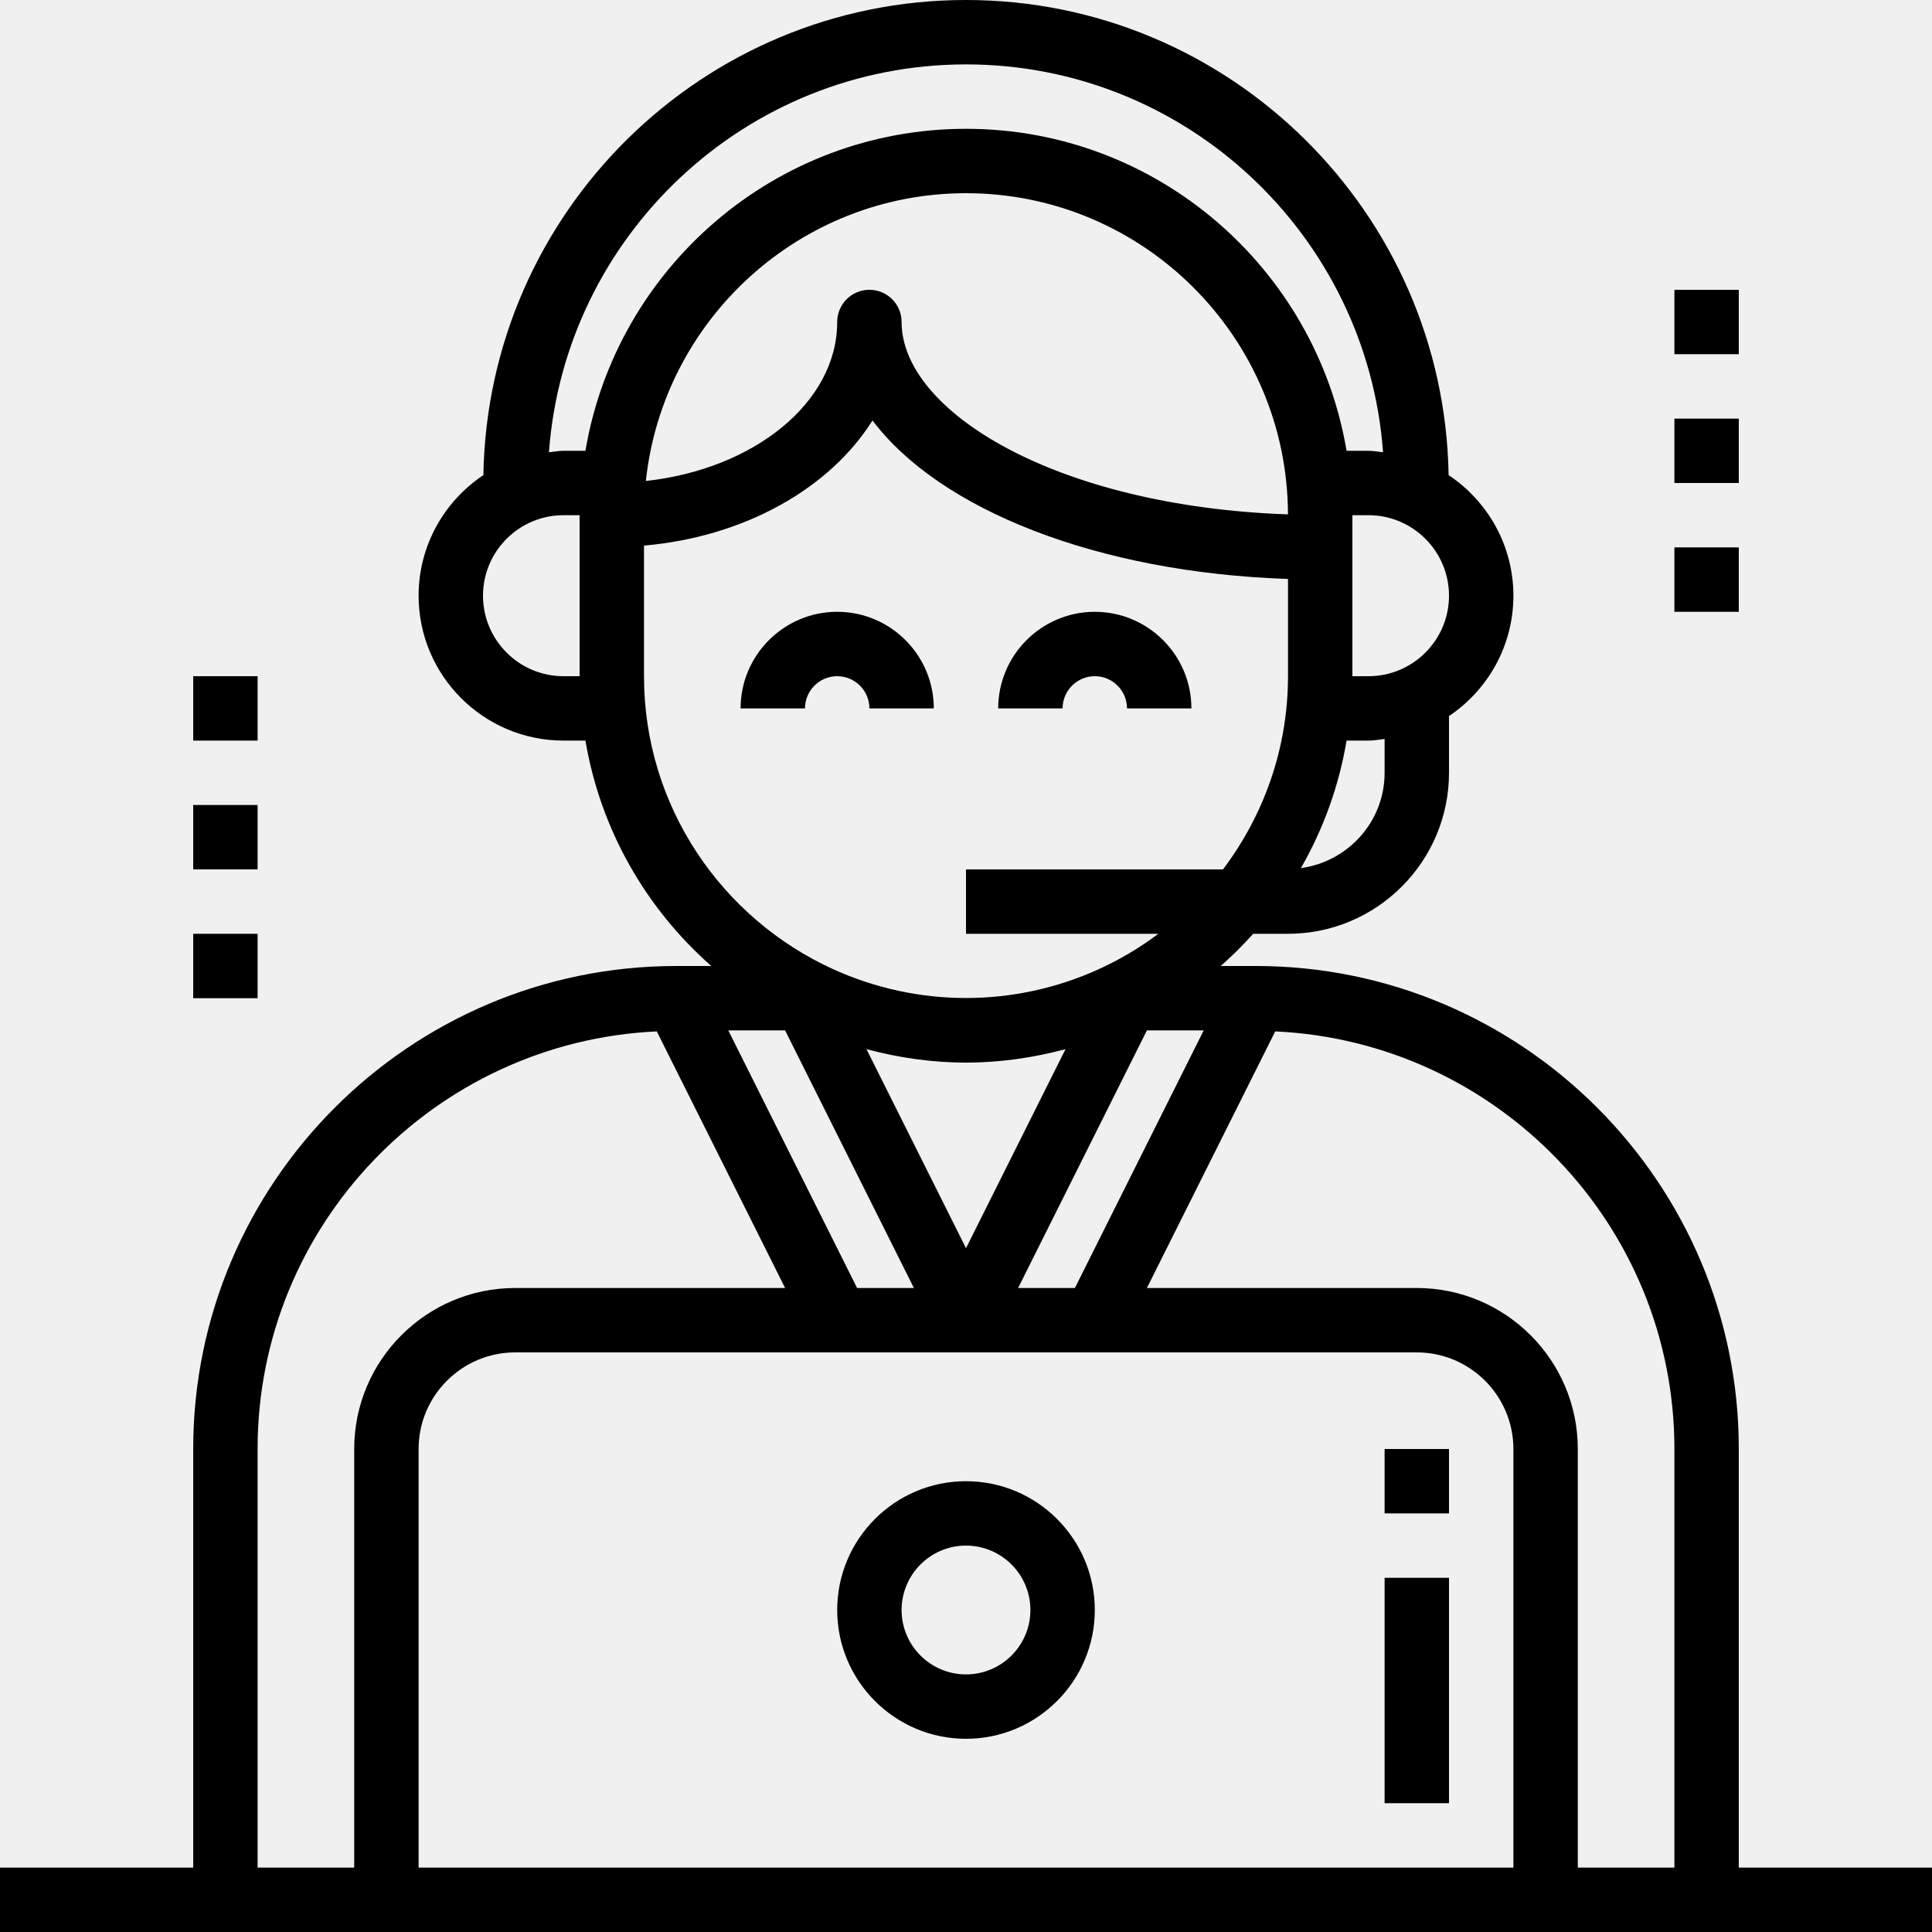
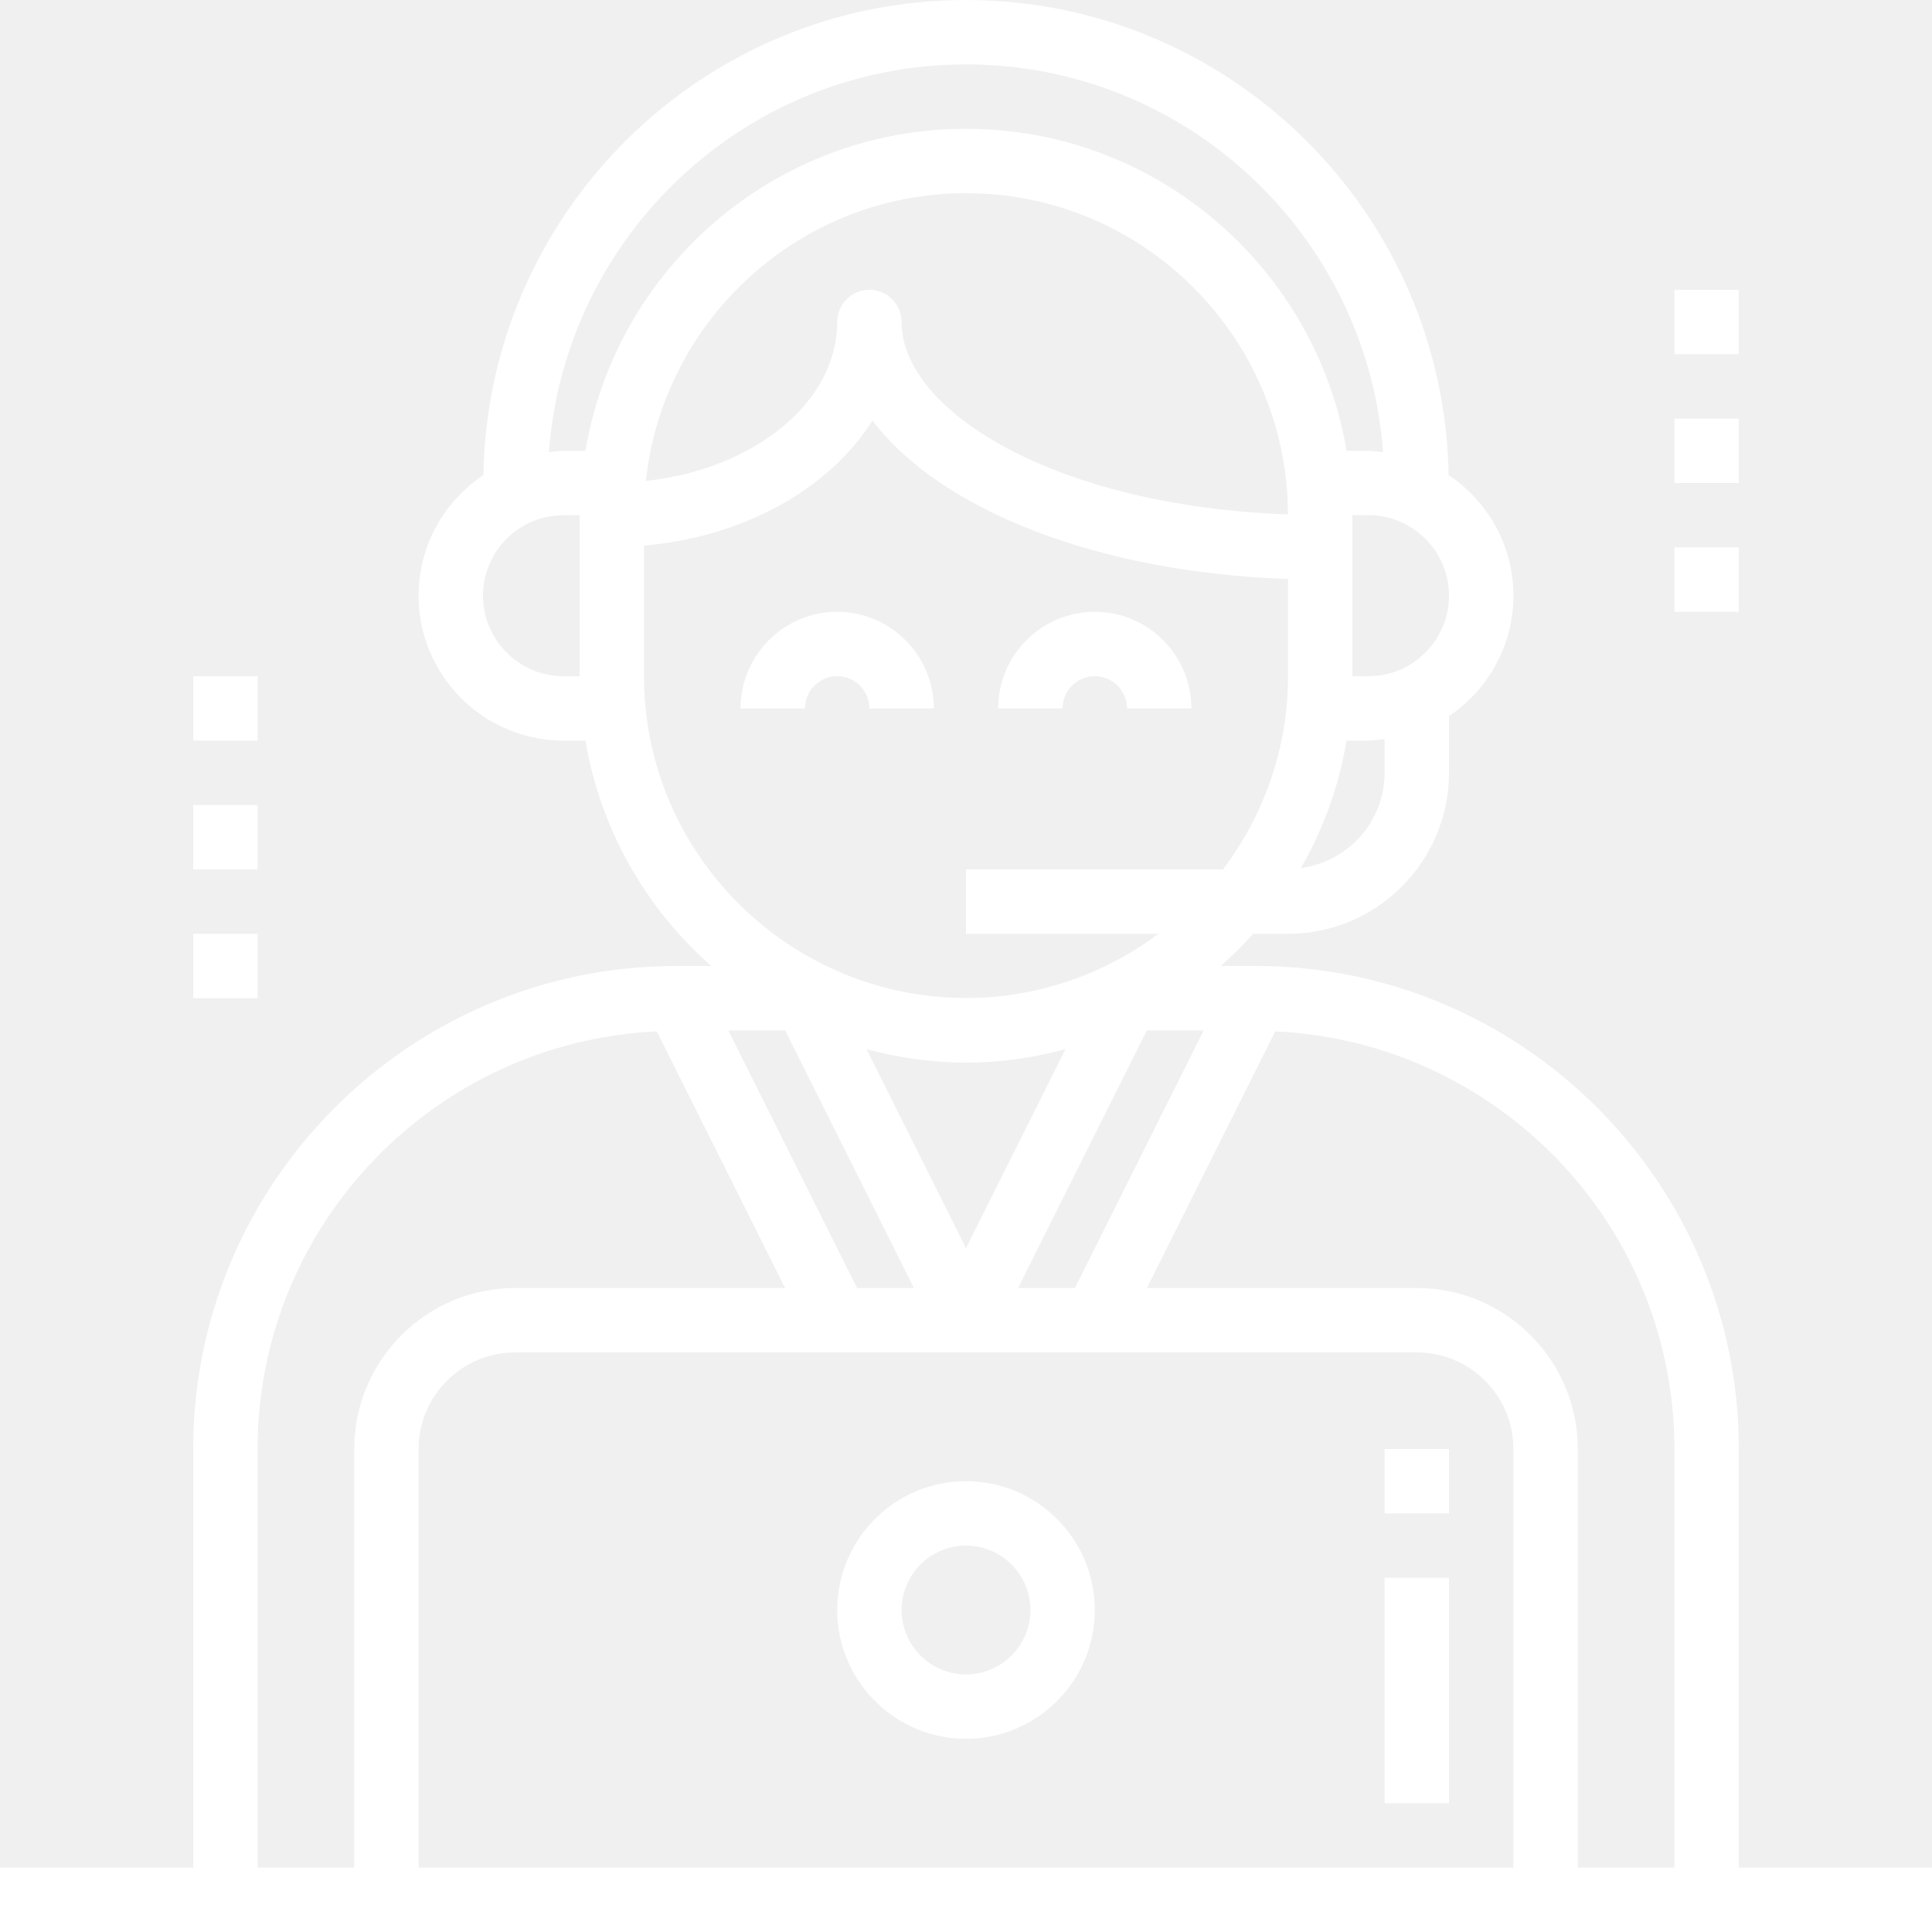
- <svg xmlns="http://www.w3.org/2000/svg" viewBox="0 0 480 480">
+ <svg xmlns="http://www.w3.org/2000/svg" viewBox="0 0 480 480" fill="#FFF">
  <path d="M208 152c-13.232 0-24 10.768-24 24h16c0-4.408 3.584-8 8-8s8 3.592 8 8h16c0-13.232-10.768-24-24-24zM272 152c-13.232 0-24 10.768-24 24h16c0-4.408 3.584-8 8-8s8 3.592 8 8h16c0-13.232-10.768-24-24-24zM240 368c-17.648 0-32 14.352-32 32s14.352 32 32 32 32-14.352 32-32-14.352-32-32-32zm0 48c-8.824 0-16-7.176-16-16s7.176-16 16-16 16 7.176 16 16-7.176 16-16 16z" />
  <path d="M432 464V360c0-66.168-53.832-120-120-120h-8.712a96.32 96.32 0 0 0 8.064-8H320c22.056 0 40-17.944 40-40v-14.096c9.64-6.464 16-17.456 16-29.904 0-12.496-6.408-23.504-16.096-29.96C358.84 52.784 305.512 0 240 0S121.16 52.784 120.096 118.04C110.408 124.496 104 135.504 104 148c0 19.848 16.152 36 36 36h5.448c3.744 22.168 15.072 41.744 31.272 56H168c-66.168 0-120 53.832-120 120v104H0v16h480v-16h-48zm-88-272c0 12.136-9.088 22.088-20.792 23.672A95.14 95.14 0 0 0 334.552 184H340c1.368 0 2.672-.256 4-.408V192zm16-44c0 11.024-8.968 20-20 20h-4v-40h4c11.032 0 20 8.976 20 20zm-216 20h-4c-11.032 0-20-8.976-20-20s8.968-20 20-20h4v40zm-4-56c-1.24 0-2.408.24-3.616.368C140.32 58.584 185.232 16 240 16s99.68 42.584 103.616 96.368c-1.208-.128-2.376-.368-3.616-.368h-5.448c-7.648-45.328-47.08-80-94.552-80s-86.904 34.672-94.552 80H140zm179.992 15.8C262.256 125.768 224 102.16 224 80c0-4.416-3.576-8-8-8s-8 3.584-8 8c0 19.992-20.672 36.56-47.536 39.496C164.728 79.368 198.768 48 240 48c44.04 0 79.88 35.784 79.992 79.8zM160 168v-32.448c24.984-2.168 46.184-14.216 56.768-31.088C233.504 126.64 272.616 142.248 320 143.84V168c0 18.024-6.064 34.608-16.152 48H240v16h47.792a79.77 79.77 0 0 1-14.824 8.8c-20.992 9.536-44.952 9.536-65.952 0C179.336 228.208 160 200.352 160 168zm55.272 92.656C223.176 262.768 231.44 264 240 264s16.824-1.232 24.728-3.344L240 310.112l-24.728-49.456zM227.056 320h-14.112l-32-64h14.112l32 64zm57.888-64h14.112l-32 64h-14.112l32-64zM88 360v104H64V360c0-55.72 44.08-101.208 99.176-103.752L195.056 320H128c-22.056 0-40 17.944-40 40zm288 104H104V360c0-13.232 10.768-24 24-24h224c13.232 0 24 10.768 24 24v104zm40 0h-24V360c0-22.056-17.944-40-40-40h-67.056l31.88-63.752C371.92 258.792 416 304.28 416 360v104z" />
  <path d="M344 392h16v56h-16zM344 360h16v16h-16zM416 72h16v16h-16zM416 104h16v16h-16zM416 136h16v16h-16zM48 168h16v16H48zM48 200h16v16H48zM48 232h16v16H48z" />
</svg>
